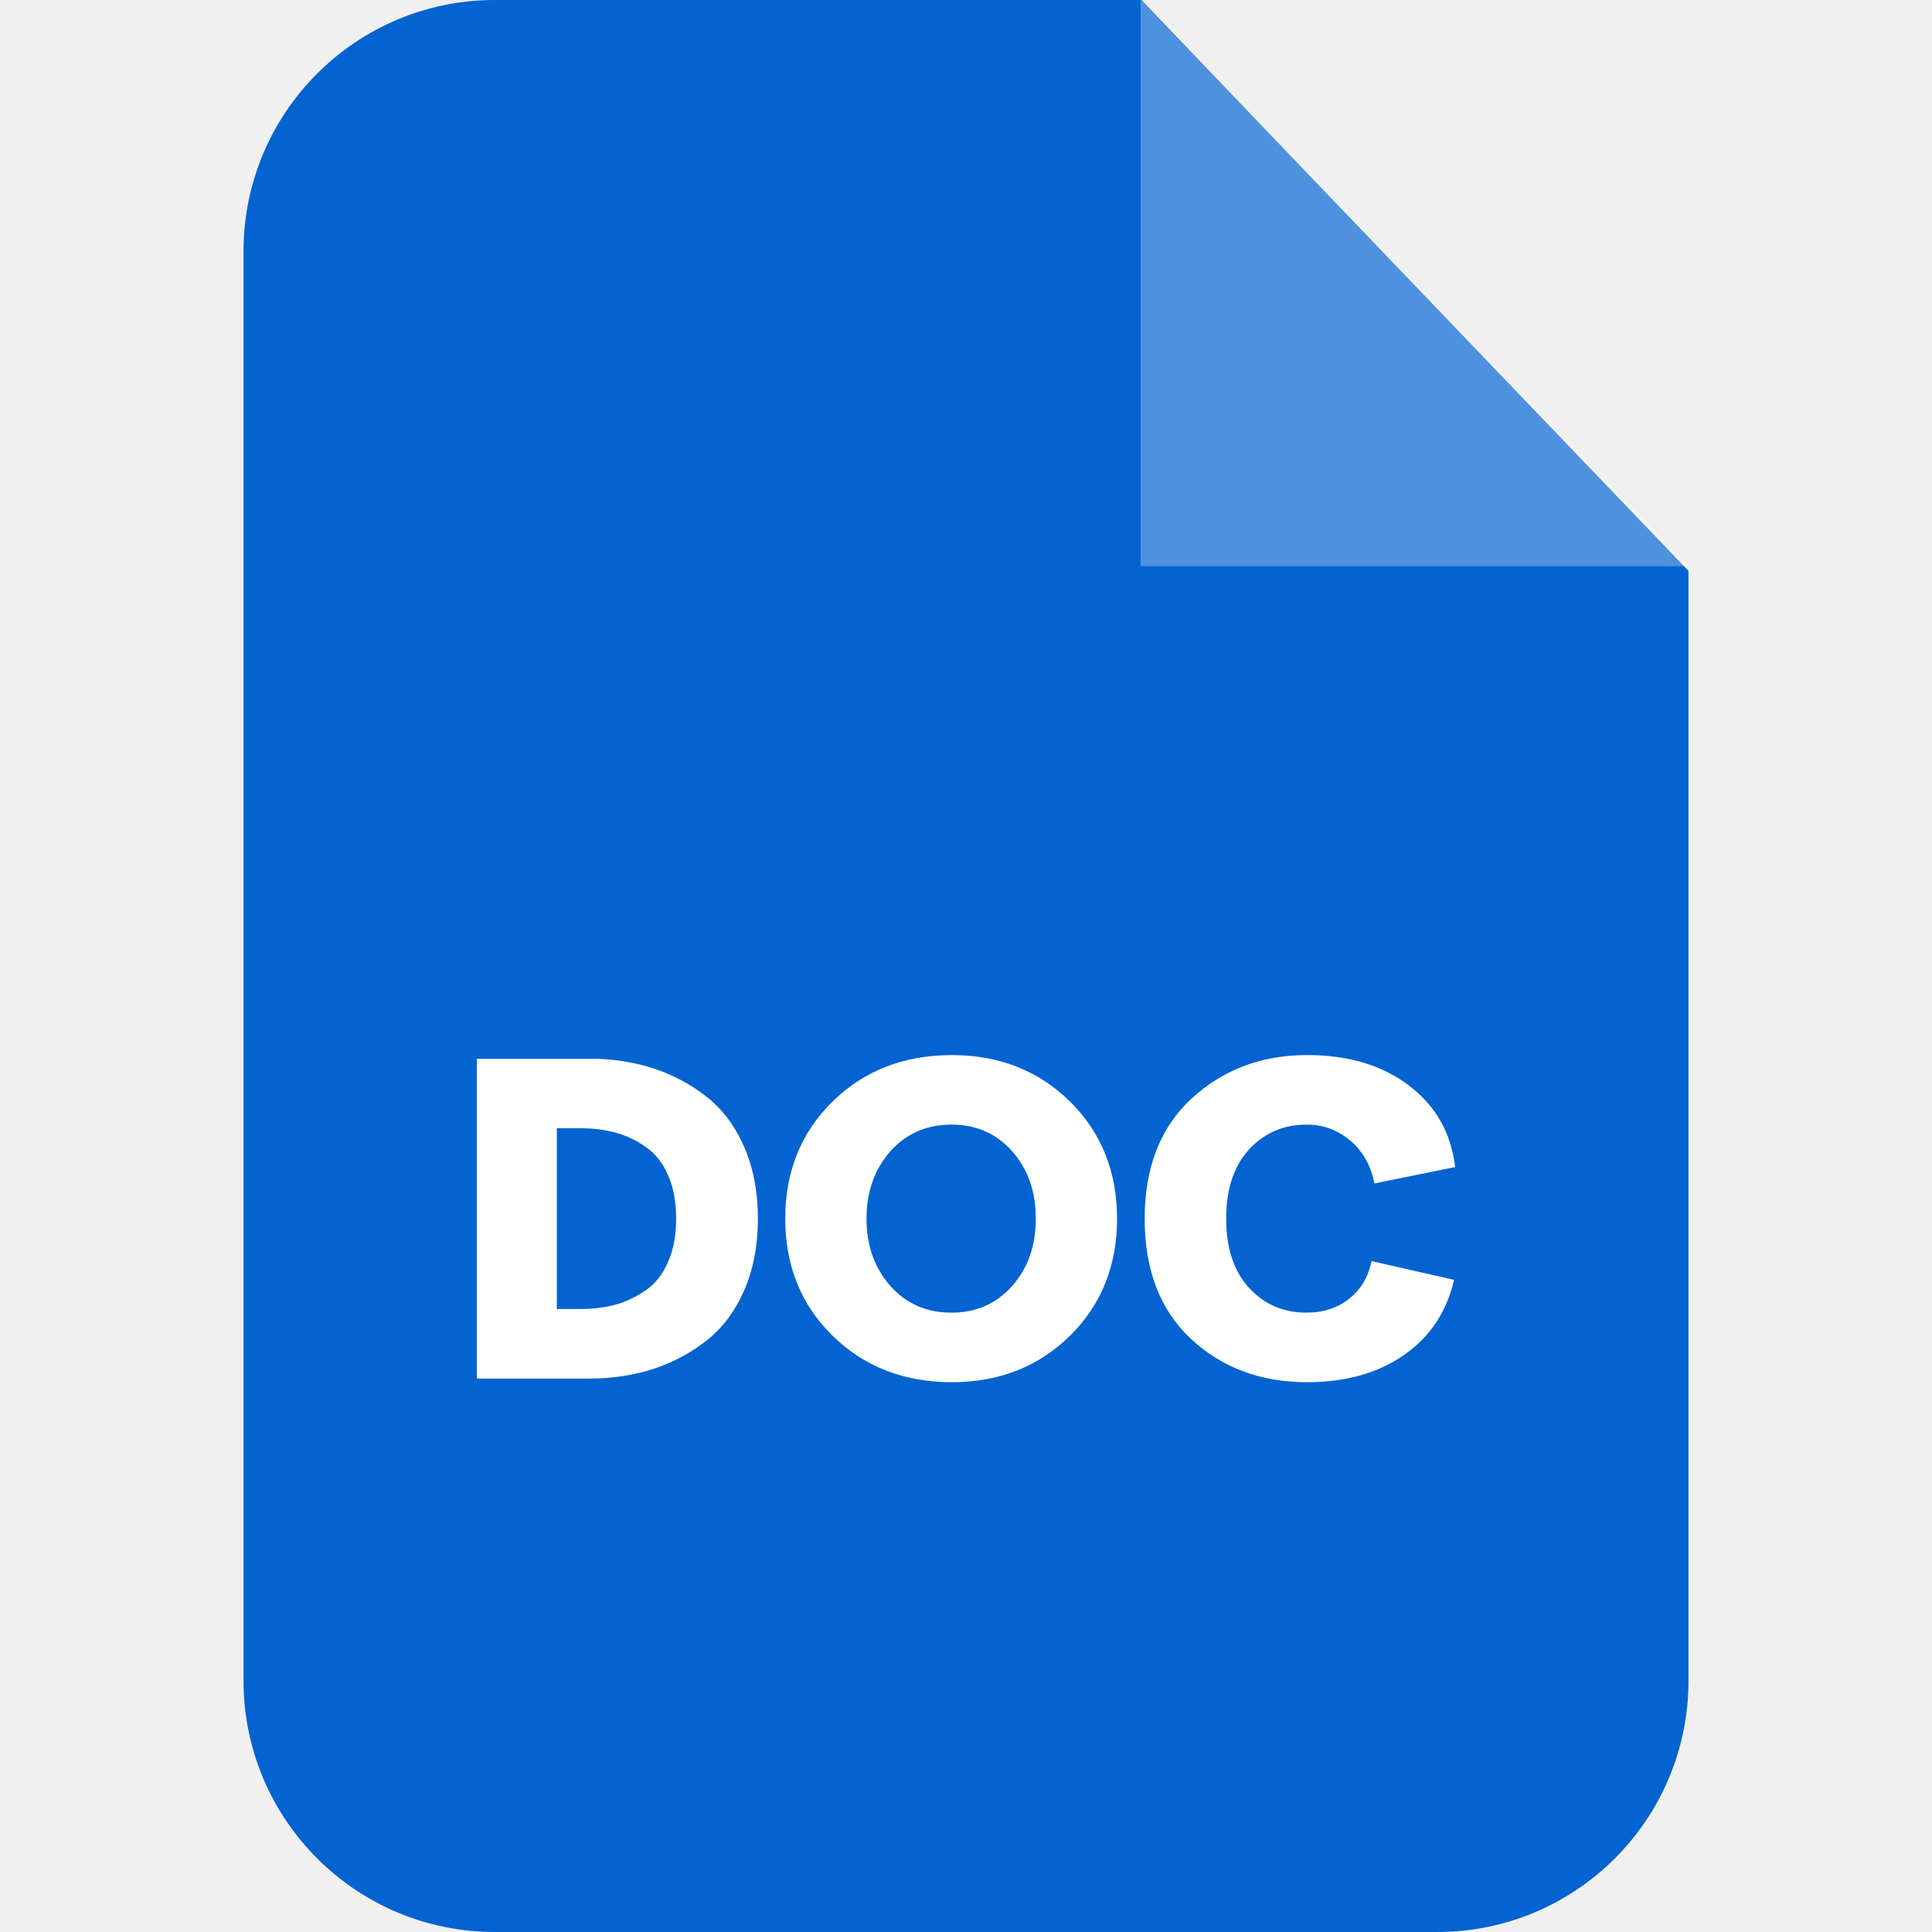
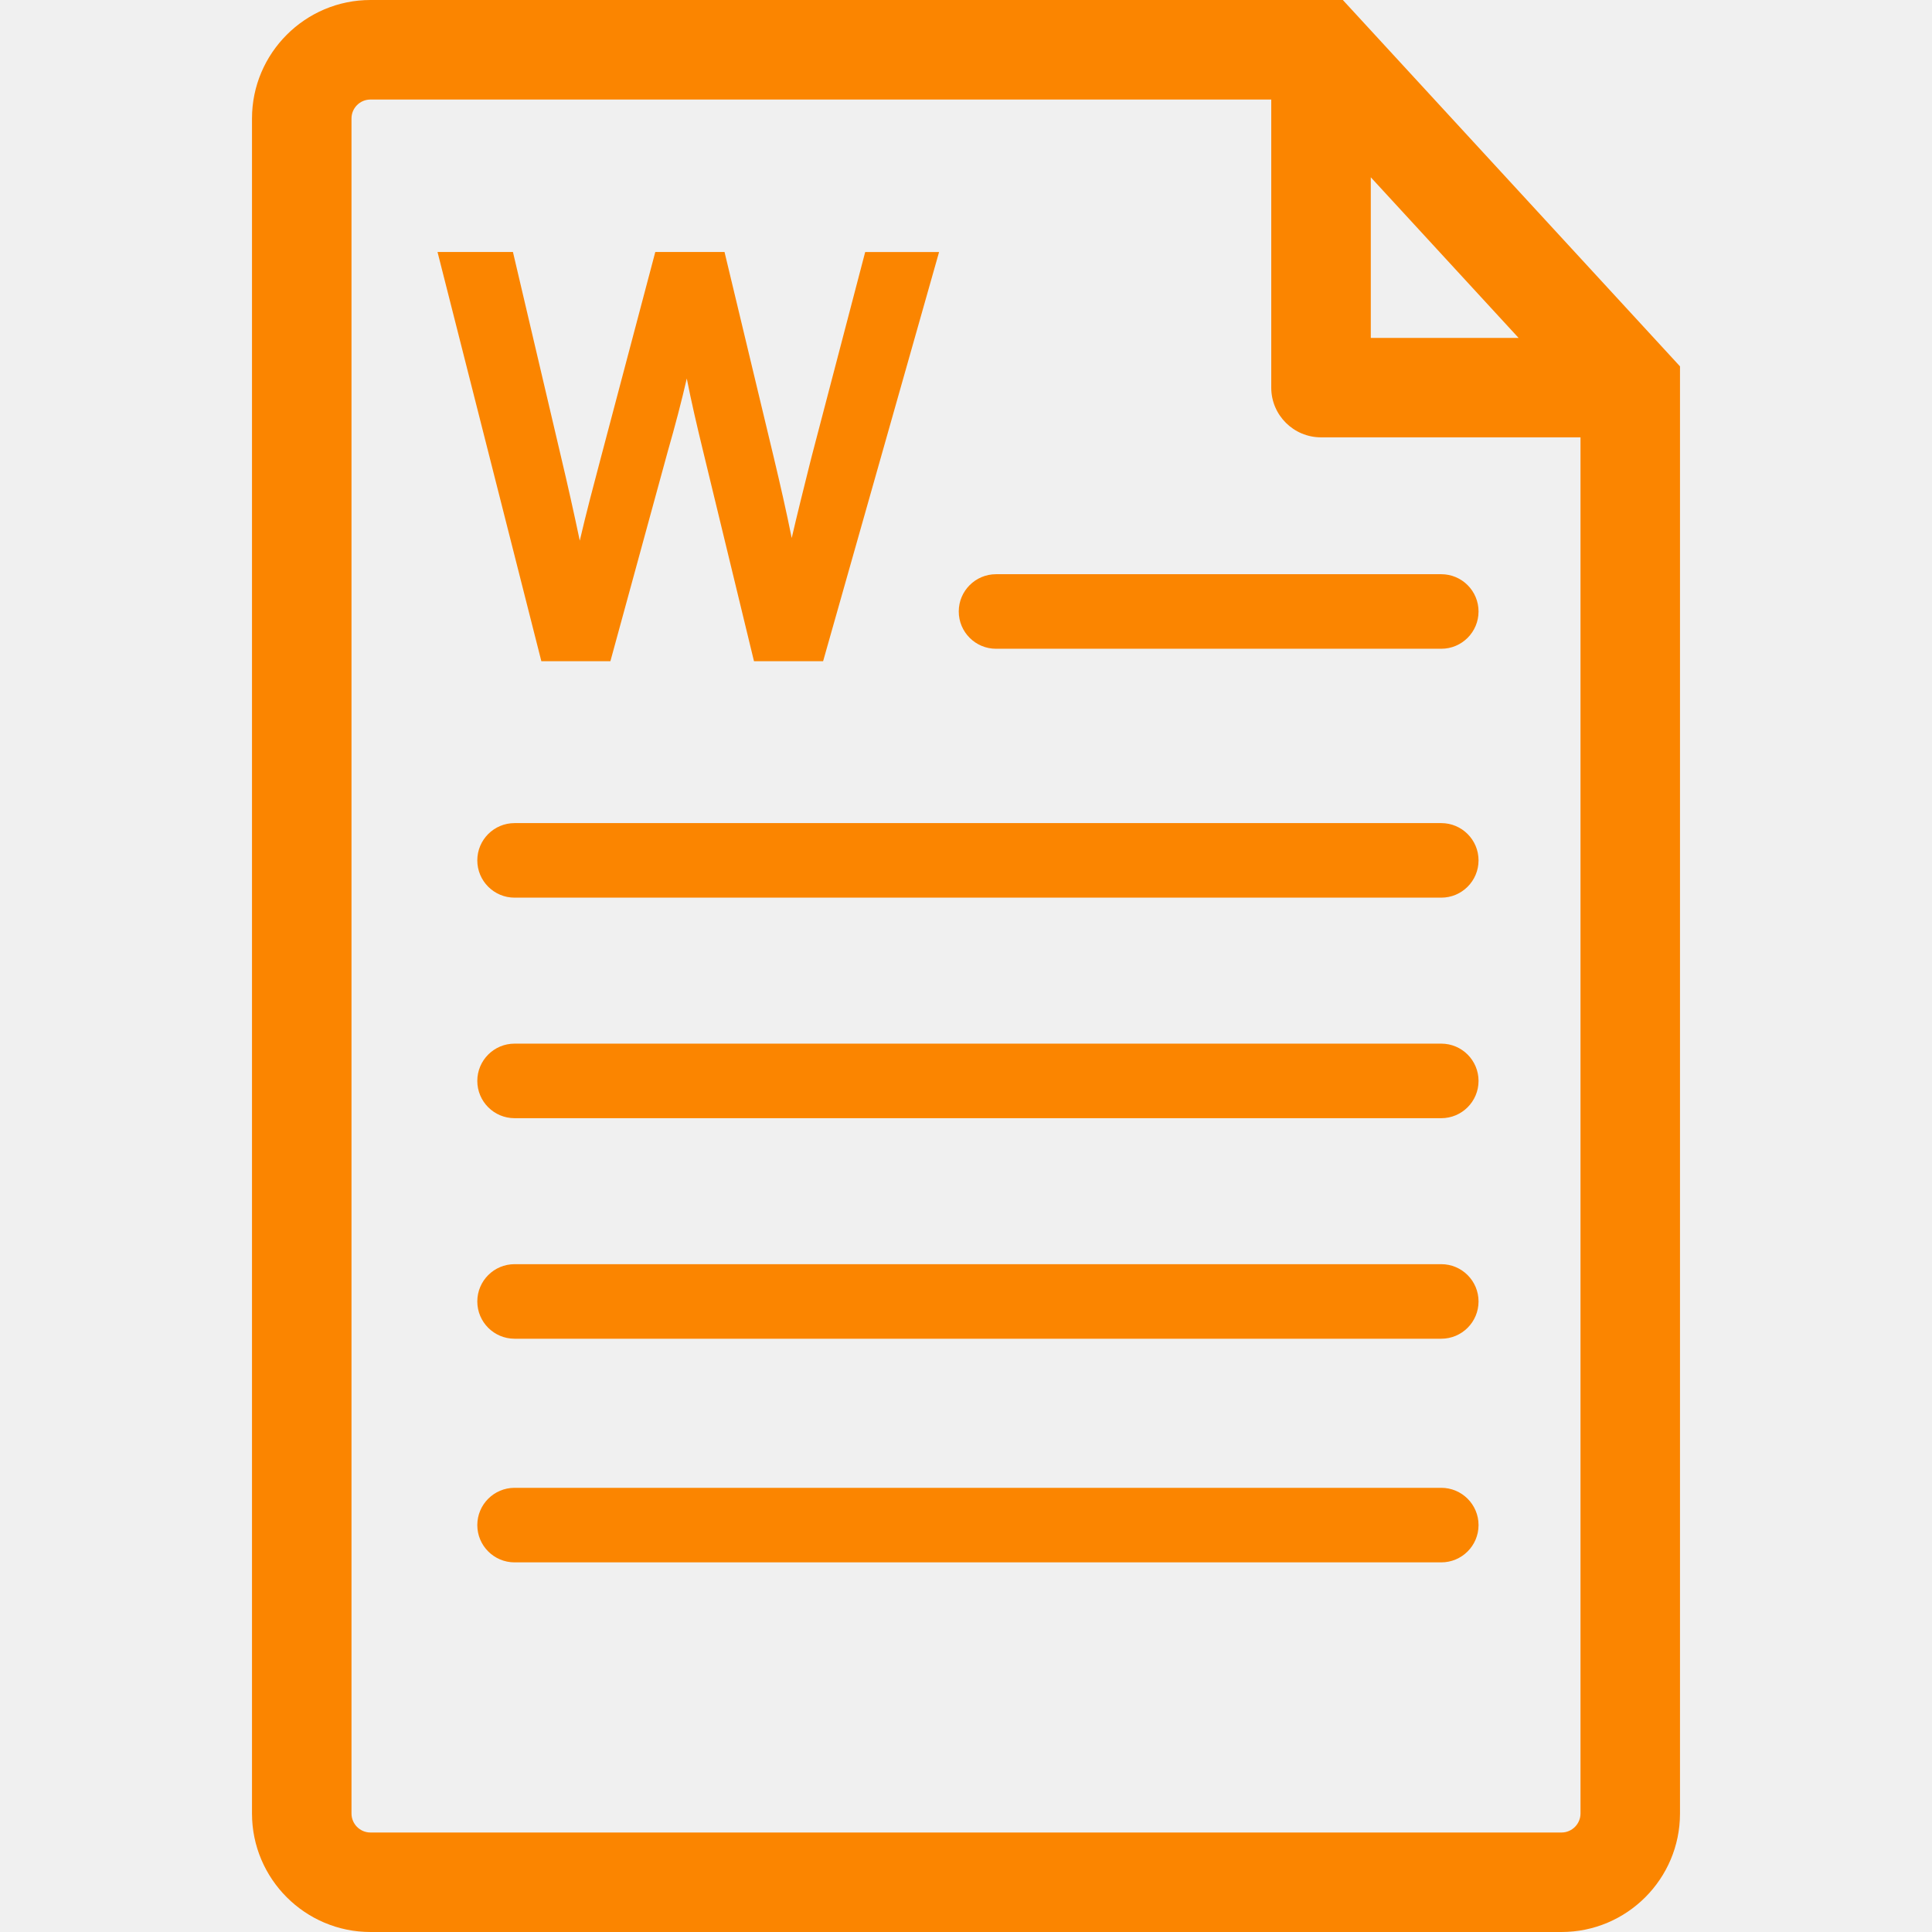
- <svg xmlns="http://www.w3.org/2000/svg" version="1.1" width="512" height="512" x="0" y="0" viewBox="0 0 791.454 791.454" style="enable-background:new 0 0 512 512" xml:space="preserve" class="">
+ <svg xmlns="http://www.w3.org/2000/svg" version="1.1" width="512" height="512" x="0" y="0" viewBox="0 0 470.586 470.586" style="enable-background:new 0 0 512 512" xml:space="preserve" class="">
  <g>
-     <path fill="#0263d1" d="M202.718 0h264.814l224.164 233.873v454.622c0 56.868-46.092 102.959-102.959 102.959H202.718c-56.868 0-102.959-46.092-102.959-102.959V102.959C99.759 46.092 145.85 0 202.718 0z" data-original="#0263d1" class="" />
-     <g fill="#fff">
-       <path fill-rule="evenodd" d="M467.212 0v231.952h224.484z" clip-rule="evenodd" opacity=".302" fill="#ffffff" data-original="#ffffff" class="" />
-       <path d="M195.356 564.73V433.71h46.412c9.282 0 17.925 1.387 25.927 3.948 8.002 2.667 15.257 6.508 21.766 11.63 6.508 5.121 11.63 11.95 15.364 20.485s5.655 18.351 5.655 29.447-1.921 20.912-5.655 29.447-8.856 15.364-15.364 20.485-13.764 8.962-21.766 11.63c-8.002 2.561-16.644 3.948-25.927 3.948zm32.755-28.487h9.709c5.228 0 10.136-.64 14.51-1.814 4.481-1.28 8.535-3.307 12.376-5.975s6.828-6.508 8.962-11.523c2.241-4.908 3.307-10.883 3.307-17.711s-1.067-12.803-3.307-17.818c-2.134-4.908-5.121-8.749-8.962-11.416-3.841-2.774-7.895-4.694-12.376-5.975-4.374-1.174-9.282-1.814-14.51-1.814h-9.709zm161.855 29.981c-19.738 0-36.062-6.402-48.972-19.098-12.91-12.697-19.312-28.701-19.312-47.905 0-19.205 6.402-35.209 19.312-47.905 12.91-12.697 29.234-19.098 48.972-19.098 19.418 0 35.529 6.402 48.439 19.098 12.803 12.697 19.205 28.701 19.205 47.905s-6.402 35.209-19.205 47.905c-12.91 12.696-29.021 19.098-48.439 19.098zm-25.18-39.37c6.508 7.255 14.83 10.883 24.966 10.883s18.351-3.628 24.86-10.883c6.508-7.362 9.709-16.538 9.709-27.634s-3.201-20.272-9.709-27.634c-6.508-7.255-14.724-10.883-24.86-10.883s-18.458 3.628-24.966 10.883c-6.508 7.362-9.816 16.538-9.816 27.634s3.308 20.272 9.816 27.634zm170.71 39.37c-19.098 0-34.996-5.975-47.585-17.711-12.697-11.843-18.991-28.274-18.991-49.293 0-20.912 6.402-37.343 19.205-49.186 12.91-11.843 28.594-17.818 47.372-17.818 16.964 0 30.834 4.161 41.824 12.59 10.883 8.322 17.178 19.418 18.778 33.288l-33.075 6.722c-1.387-7.255-4.695-13.123-9.816-17.498s-11.096-6.615-17.925-6.615c-9.389 0-17.178 3.308-23.473 10.029-6.295 6.828-9.496 16.217-9.496 28.487s3.201 21.659 9.389 28.381c6.295 6.828 14.084 10.136 23.579 10.136 6.828 0 12.697-1.92 17.498-5.761s7.789-8.962 9.069-15.364l33.822 7.682c-3.094 13.23-9.923 23.473-20.592 30.834-10.562 7.363-23.792 11.097-39.583 11.097z" fill="#ffffff" data-original="#ffffff" class="" />
-     </g>
+     <path d="M327.081 0H90.234C74.334 0 61.38 12.959 61.38 28.859v412.863c0 15.924 12.953 28.863 28.854 28.863H380.35c15.917 0 28.855-12.939 28.855-28.863V89.234L327.081 0zm6.81 43.184 35.996 39.121h-35.996V43.184zm51.081 398.539c0 2.542-2.081 4.629-4.634 4.629H90.234c-2.551 0-4.62-2.087-4.62-4.629V28.859a4.617 4.617 0 0 1 4.62-4.613h219.41v70.181c0 6.682 5.444 12.099 12.129 12.099h63.198v335.197zM131.858 161.048l-25.29-99.674h18.371l11.688 49.795a816.55 816.55 0 0 1 4.592 20.516c1.555-6.682 3.425-13.774 5.272-20.723l13.122-49.583h16.863l11.969 49.929c1.552 6.517 3.094 13.243 4.395 19.742 1.339-5.784 2.823-11.718 4.348-17.83l.562-2.217 12.989-49.618h17.996l-28.248 99.673h-16.834l-12.395-51.173c-1.531-6.289-2.87-12.052-3.975-17.693-1.292 5.618-2.799 11.366-4.643 17.794l-13.964 51.072h-16.819v-.01zm110.749-21.185h108.448c5.013 0 9.079 4.069 9.079 9.079 0 5.012-4.066 9.079-9.079 9.079H242.607c-5.012 0-9.079-4.067-9.079-9.079.001-5.009 4.068-9.079 9.079-9.079zm117.528 69.703c0 5.012-4.066 9.079-9.079 9.079H125.338c-5.012 0-9.079-4.067-9.079-9.079a9.08 9.08 0 0 1 9.079-9.079h225.718c5.012 0 9.079 4.067 9.079 9.079zm0 53.717c0 5.012-4.066 9.079-9.079 9.079H125.338c-5.012 0-9.079-4.067-9.079-9.079a9.08 9.08 0 0 1 9.079-9.079h225.718c5.012 0 9.079 4.067 9.079 9.079zm0 53.717a9.08 9.08 0 0 1-9.079 9.079H125.338c-5.012 0-9.079-4.066-9.079-9.079 0-5.012 4.066-9.079 9.079-9.079h225.718c5.012 0 9.079 4.067 9.079 9.079zm0 54.474a9.08 9.08 0 0 1-9.079 9.079H125.338c-5.012 0-9.079-4.066-9.079-9.079s4.066-9.079 9.079-9.079h225.718c5.012 0 9.079 4.066 9.079 9.079z" fill="#fb8500" data-original="#000000" opacity="1" />
  </g>
</svg>
